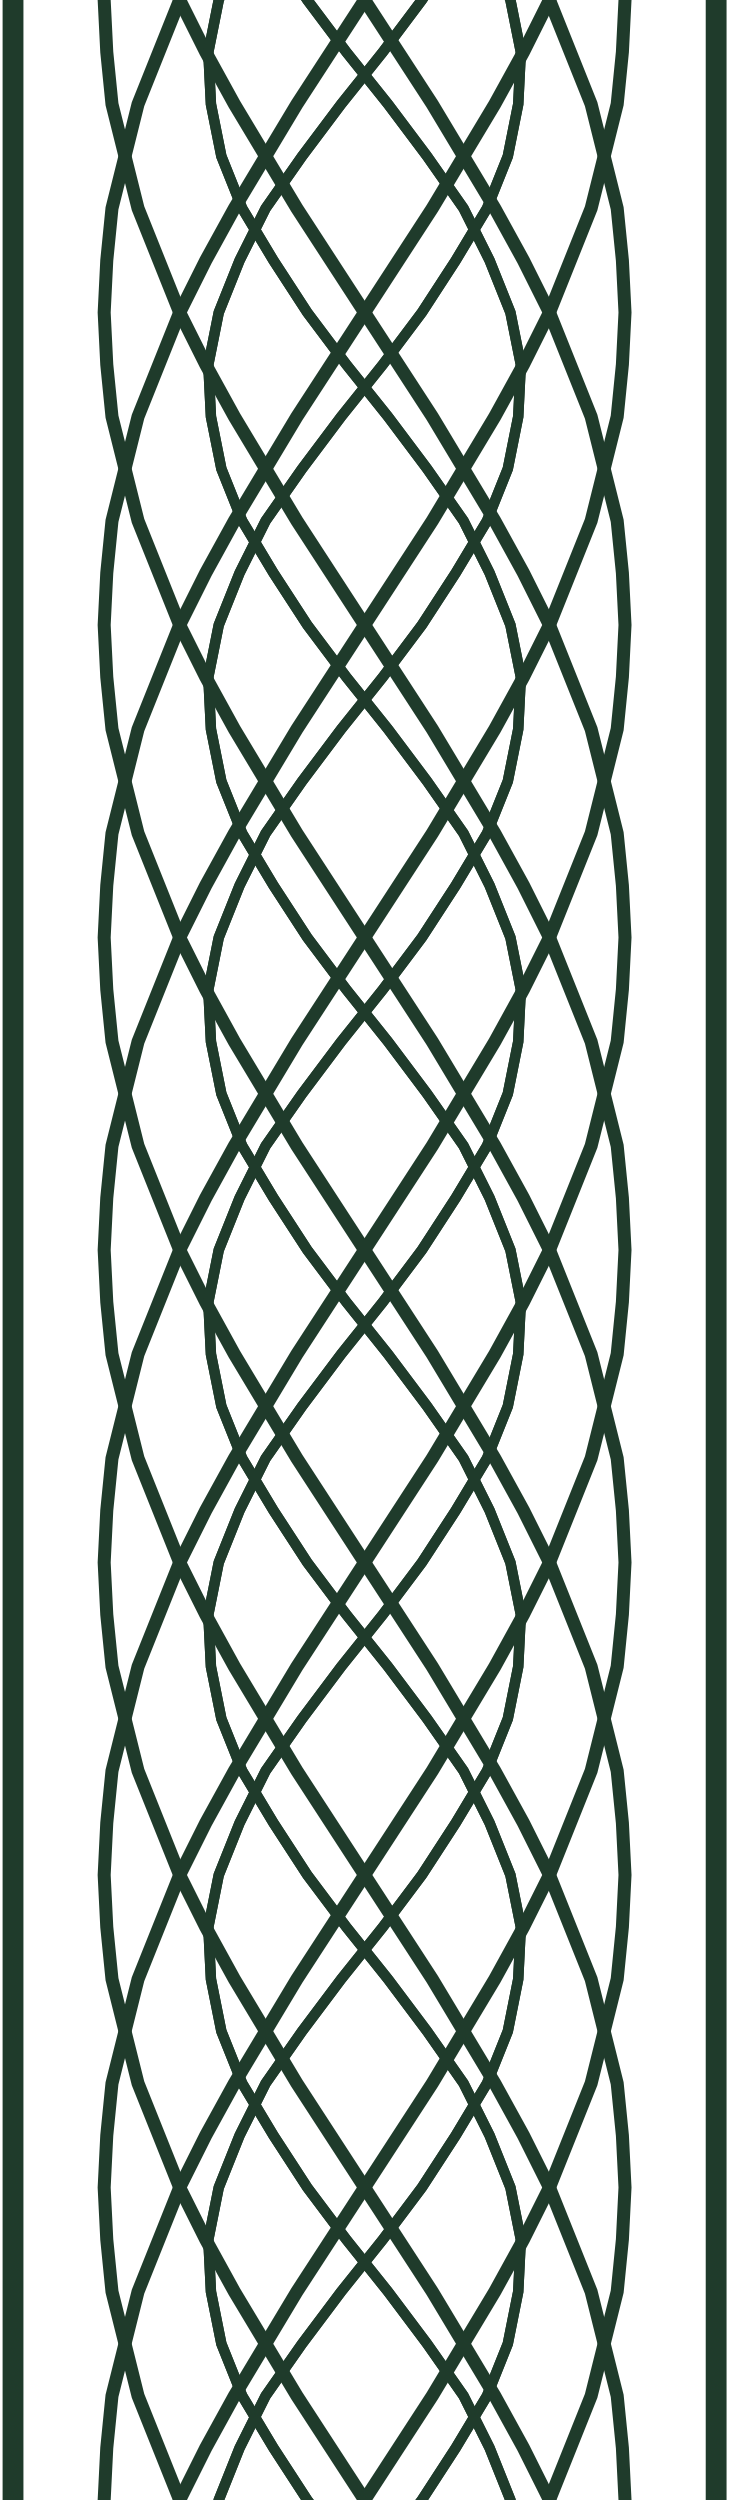
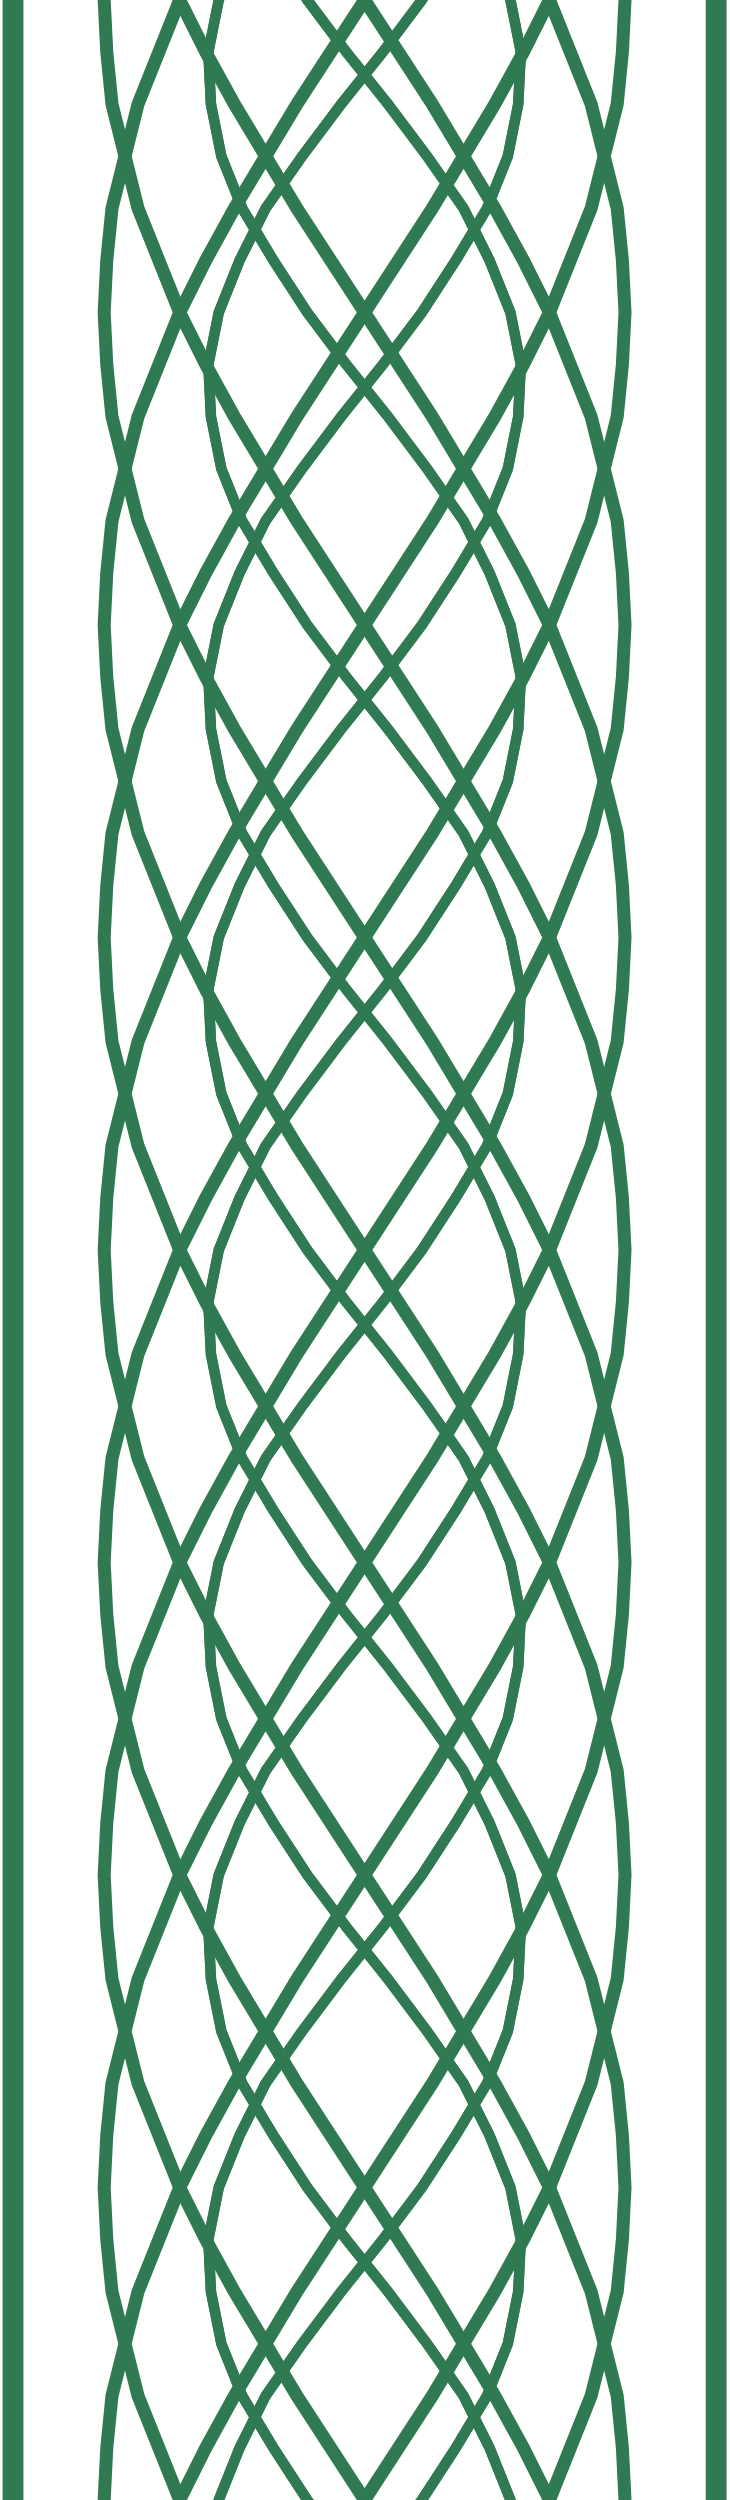
<svg xmlns="http://www.w3.org/2000/svg" viewBox="0 0 28 96" width="28" height="96">
  <g transform="translate(28 0) rotate(90)">
    <defs>
      <path id="a" d="M-96 14L-94 15.3L-92 16.6L-90 17.8L-88 19L-86 20.1L-84 21.1L-82 21.9L-80 22.7L-78 23.2L-76 23.7L-74 23.9L-72 24L-70 23.9L-68 23.7L-66 23.2L-64 22.7L-62 21.9L-60 21.1L-58 20.1L-56 19L-54 17.8L-52 16.6L-50 15.3L-48 14L-46 12.7L-44 11.4L-42 10.2L-40 9L-38 7.9L-36 6.9L-34 6.1L-32 5.3L-30 4.8L-28 4.3L-26 4.1L-24 4L-22 4.1L-20 4.3L-18 4.8L-16 5.3L-14 6.1L-12 6.9L-10 7.9L-8 9L-6 10.2L-4 11.4L-2 12.7L0 14L2 15.3L4 16.6L6 17.8L8 19L10 20.1L12 21.1L14 21.9L16 22.7L18 23.2L20 23.7L22 23.9L24 24L26 23.9L28 23.7L30 23.2L32 22.7L34 21.9L36 21.1L38 20.1L40 19L42 17.8L44 16.6L46 15.3L48 14L50 12.7L52 11.4L54 10.2L56 9L58 7.9L60 6.9L62 6.1L64 5.3L66 4.8L68 4.3L70 4.1L72 4L74 4.1L76 4.3L78 4.8L80 5.3L82 6.1L84 6.9L86 7.9L88 9L90 10.2L92 11.4L94 12.7L96 14L98 15.3L100 16.6L102 17.8L104 19L106 20.1L108 21.1L110 21.9L112 22.7L114 23.2L116 23.7L118 23.9L120 24L122 23.9L124 23.7L126 23.2L128 22.7L130 21.9L132 21.1L134 20.1L136 19L138 17.8L140 16.6L142 15.3L144 14L146 12.7L148 11.4L150 10.2L152 9L154 7.9L156 6.9L158 6.1L160 5.3L162 4.8L164 4.3L166 4.1L168 4L170 4.1L172 4.3L174 4.8L176 5.3L178 6.1L180 6.9L182 7.9L184 9L186 10.2L188 11.4L190 12.7L192 14" />
      <path id="b" d="M-96 19.6L-94 20L-92 19.9L-90 19.5L-88 18.7L-86 17.5L-84 16.2L-82 14.7L-80 13.1L-78 11.6L-76 10.2L-74 9.2L-72 8.4L-70 8L-68 8.1L-66 8.5L-64 9.3L-62 10.5L-60 11.8L-58 13.3L-56 14.9L-54 16.4L-52 17.8L-50 18.8L-48 19.6L-46 20L-44 19.9L-42 19.5L-40 18.7L-38 17.5L-36 16.2L-34 14.7L-32 13.1L-30 11.6L-28 10.2L-26 9.2L-24 8.4L-22 8L-20 8.1L-18 8.5L-16 9.3L-14 10.5L-12 11.8L-10 13.3L-8 14.9L-6 16.4L-4 17.8L-2 18.8L0 19.6L2 20L4 19.9L6 19.5L8 18.7L10 17.5L12 16.2L14 14.7L16 13.1L18 11.6L20 10.2L22 9.2L24 8.4L26 8L28 8.1L30 8.5L32 9.3L34 10.5L36 11.8L38 13.3L40 14.9L42 16.4L44 17.8L46 18.8L48 19.6L50 20L52 19.9L54 19.5L56 18.7L58 17.5L60 16.2L62 14.7L64 13.1L66 11.6L68 10.2L70 9.2L72 8.4L74 8L76 8.1L78 8.5L80 9.3L82 10.5L84 11.8L86 13.3L88 14.9L90 16.4L92 17.8L94 18.8L96 19.6L98 20L100 19.9L102 19.5L104 18.7L106 17.5L108 16.2L110 14.7L112 13.1L114 11.6L116 10.2L118 9.2L120 8.4L122 8L124 8.1L126 8.5L128 9.3L130 10.5L132 11.8L134 13.3L136 14.9L138 16.4L140 17.8L142 18.8L144 19.6L146 20L148 19.9L150 19.5L152 18.7L154 17.5L156 16.2L158 14.7L160 13.1L162 11.6L164 10.2L166 9.2L168 8.4L170 8L172 8.1L174 8.5L176 9.3L178 10.5L180 11.8L182 13.3L184 14.9L186 16.4L188 17.8L190 18.8L192 19.6" />
    </defs>
-     <g fill="none" stroke="#1f3b2b" stroke-width=".5">
+     <g fill="none" stroke="#2f7a52" stroke-width=".5">
      <use href="#a" x="0" />
      <use href="#a" x="12" />
      <use href="#a" x="24" />
      <use href="#a" x="36" />
      <use href="#a" x="48" />
      <use href="#a" x="60" />
      <use href="#a" x="72" />
      <use href="#a" x="84" />
      <g stroke-width=".4">
        <use href="#b" x="0" />
        <use href="#b" x="12" />
        <use href="#b" x="24" />
        <use href="#b" x="36" />
        <use href="#b" x="48" />
        <use href="#b" x="60" />
        <use href="#b" x="72" />
        <use href="#b" x="84" />
      </g>
      <path d="M0 .5H96M0 27.5H96" stroke-width=".8" />
    </g>
  </g>
</svg>
